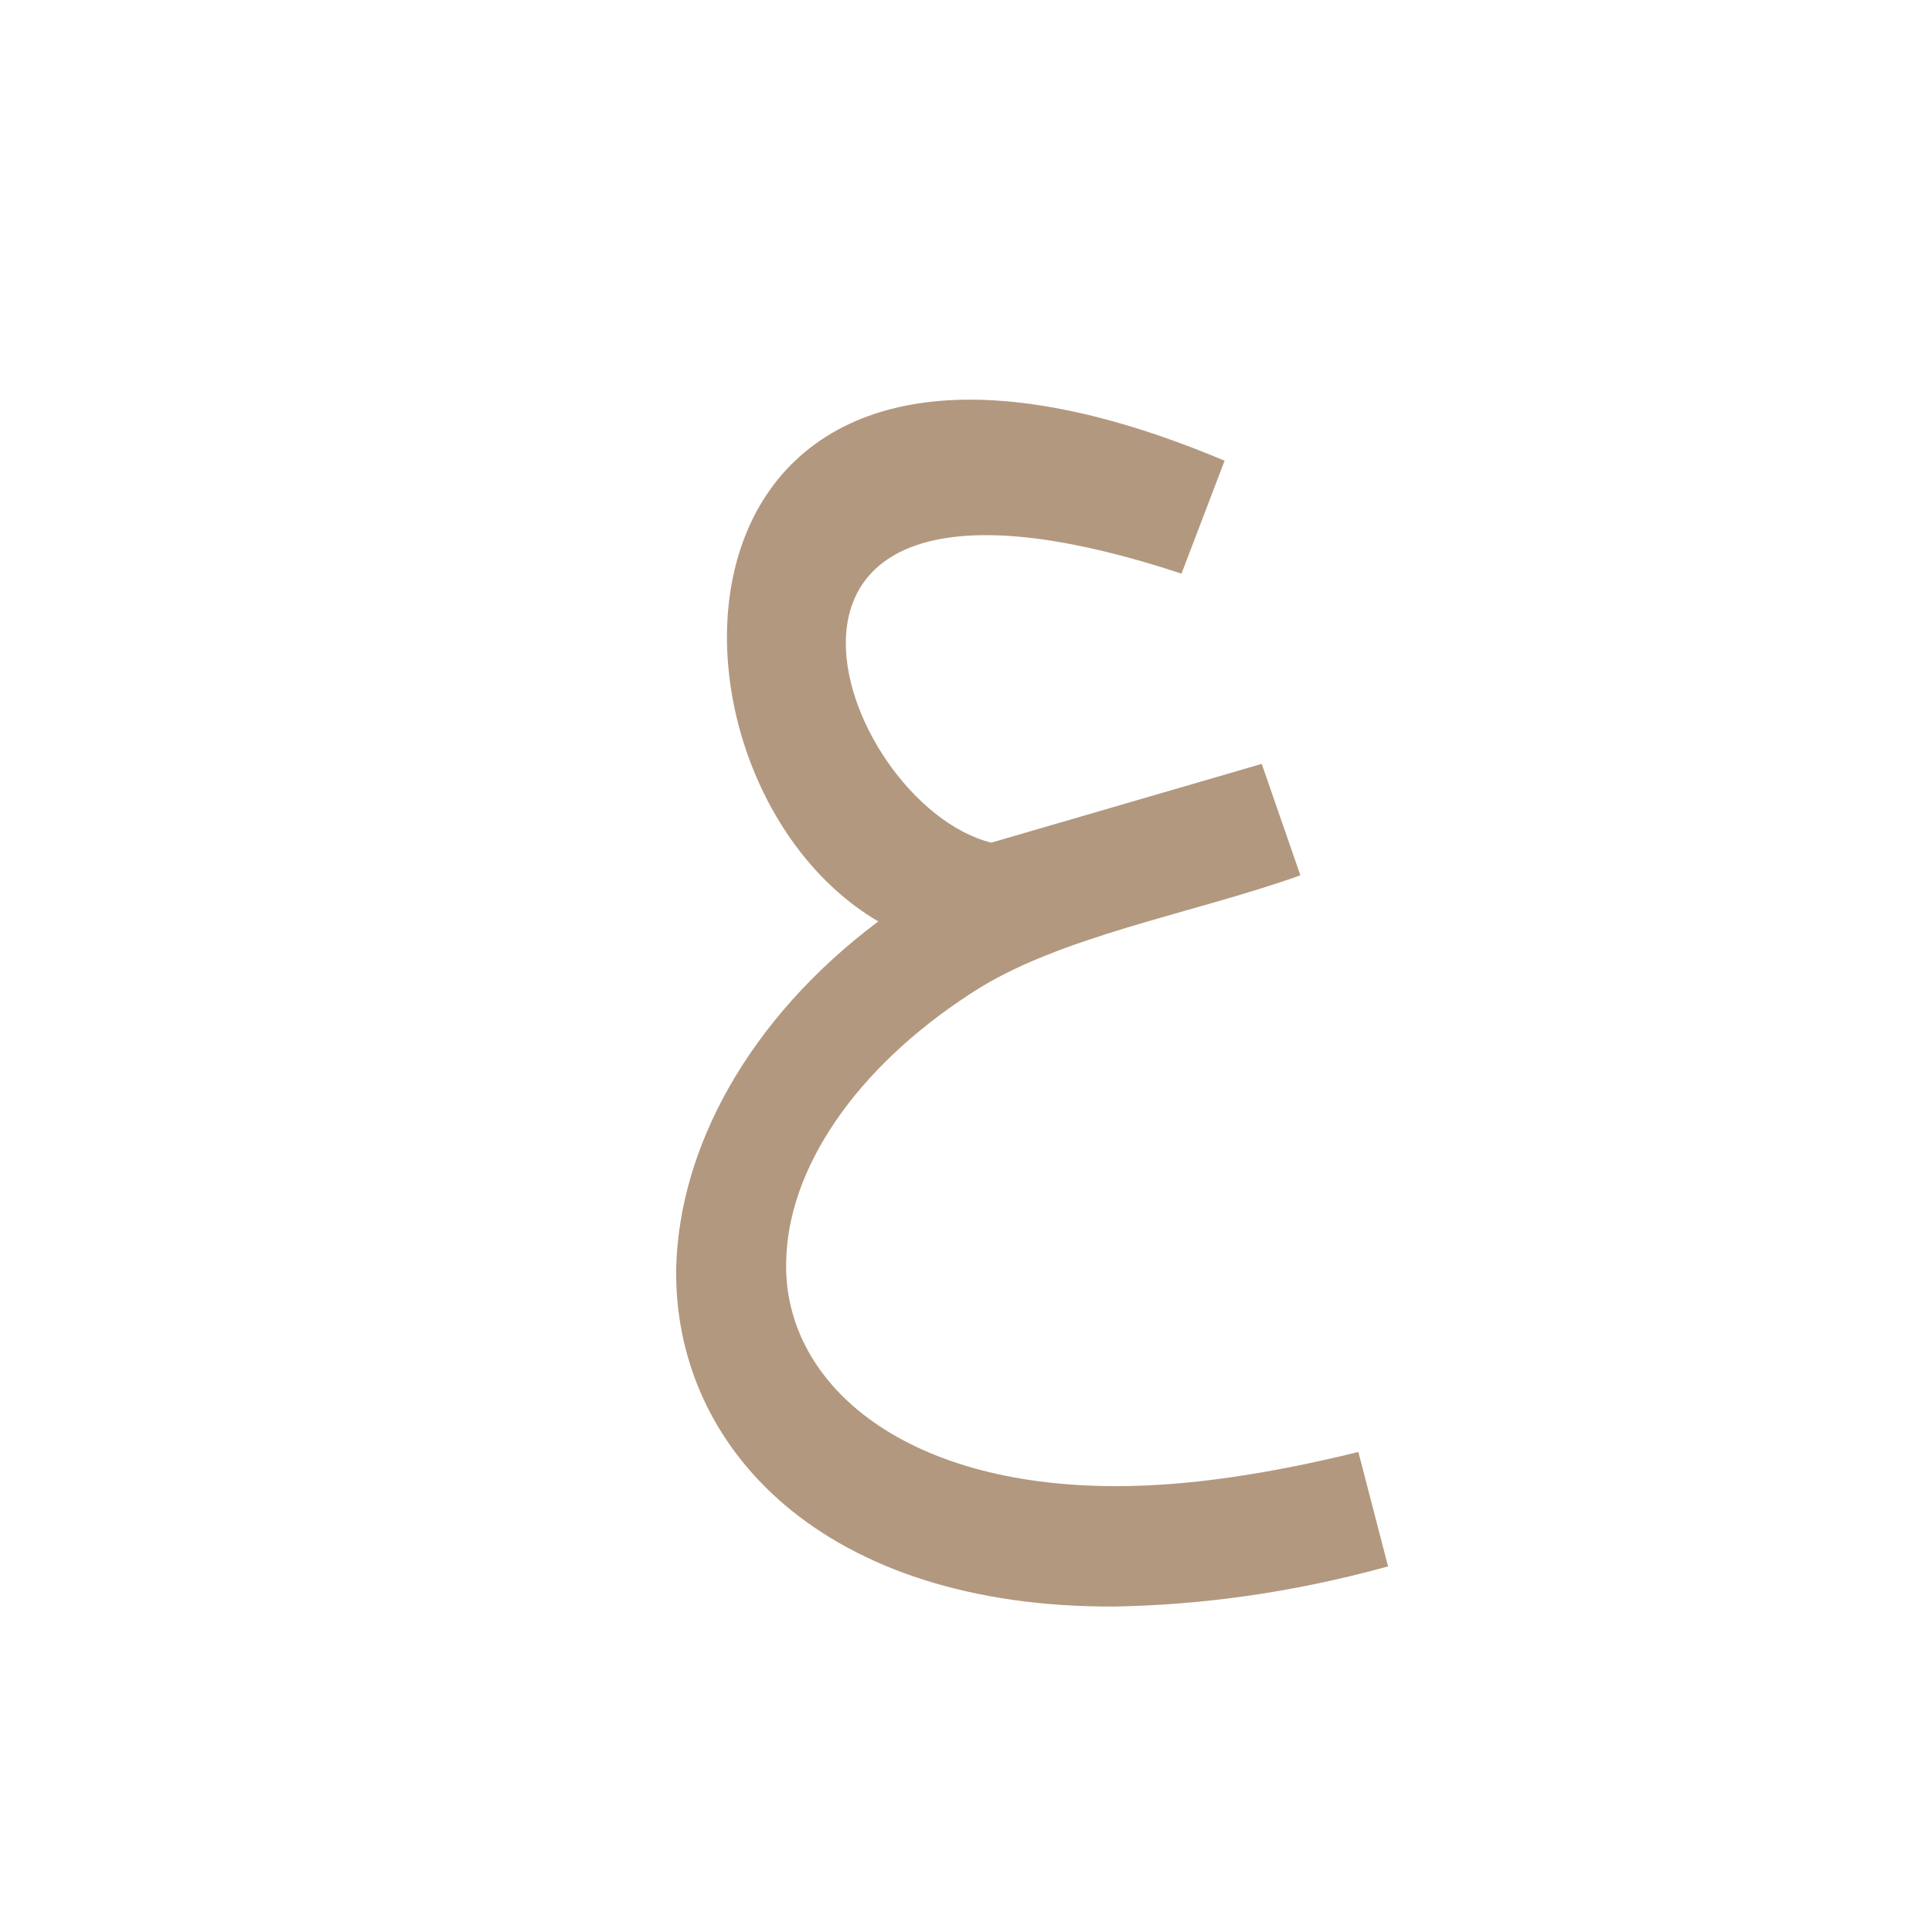
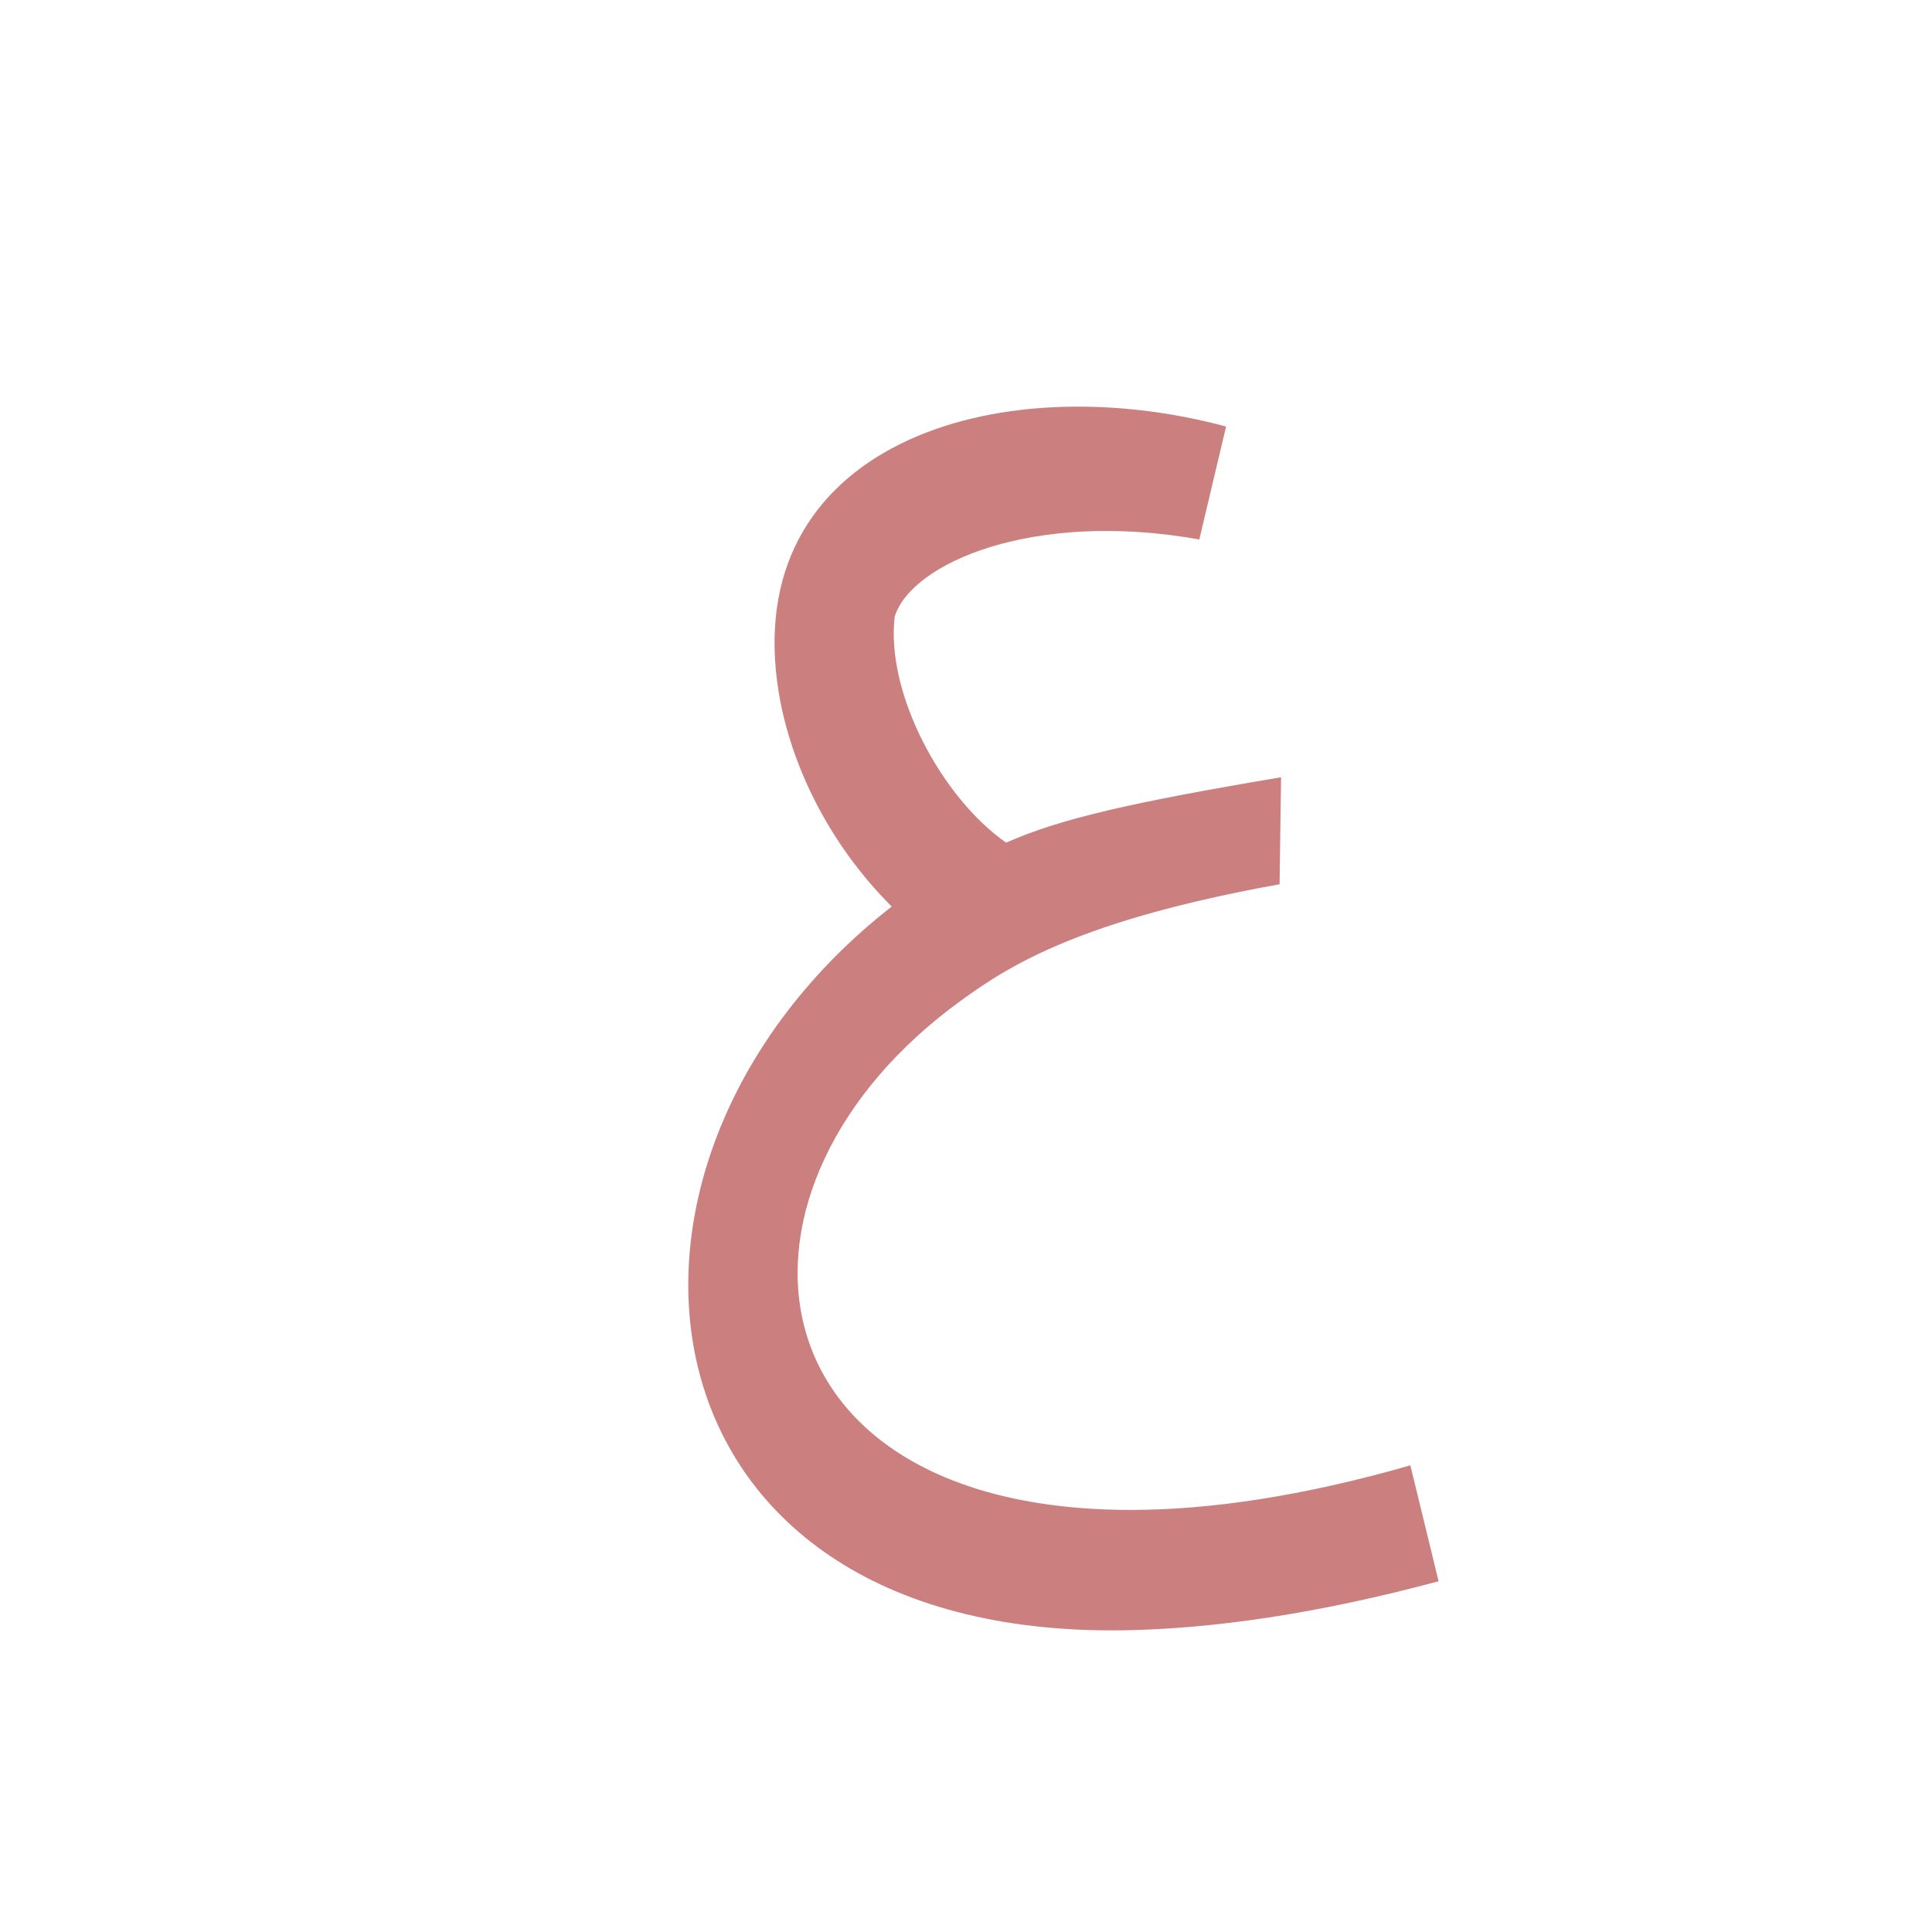
<svg xmlns="http://www.w3.org/2000/svg" xml:space="preserve" width="1300px" height="1300px" version="1.0" style="shape-rendering:geometricPrecision; text-rendering:geometricPrecision; image-rendering:optimizeQuality; fill-rule:evenodd; clip-rule:evenodd" viewBox="0 0 1300 1056">
  <defs>
    <style type="text/css">
   
-     .fil0 {fill:black;fill-opacity:0.502}
-     .fil1 {fill:#663300;fill-opacity:0.502}
+     .fil0 {fill:#990000;fill-opacity:0.502}
   
  </style>
  </defs>
-   <g id="_100:master" visibility="hidden">
-     <path class="fil0" d="M538 539l63 54c-35,37 -52,80 -52,129 0,48 18,87 55,115 37,28 89,42 156,42 48,0 121,-14 165,-30l30 -10 25 64c-61,31 -155,58 -224,58 -84,0 -153,-22 -208,-65 -54,-44 -81,-101 -81,-173 0,-73 24,-134 71,-184z" />
-     <path class="fil0" d="M601 593l-63 -54c19,-20 39,-37 60,-52 -22,-11 -45,-28 -60,-44 -11,-11 -22,-27 -31,-47 -10,-19 -15,-40 -15,-63 0,-47 18,-87 52,-119 34,-33 68,-49 104,-49 48,0 91,10 143,33l-27 71c-42,-14 -74,-22 -96,-22 -22,0 -43,10 -63,29 -21,19 -31,40 -31,63 0,23 11,42 34,58 19,14 46,28 79,41 5,-2 11,-4 17,-6l122 -40 26 75 -129 45c-47,17 -88,43 -122,81z" />
-   </g>
-   <g id="Layer_x0020_1">
-     <path class="fil1" d="M591 498c-164,-96 -159,-475 233,-310l-29 76c-327,-108 -232,155 -128,181l182 -53 26 75c-73,26 -163,41 -221,79l0 0c-79,51 -124,119 -125,181 -2,80 76,151 222,151 48,0 102,-8 163,-23l20 77c-69,19 -130,26 -184,27 -195,1 -297,-106 -295,-228 2,-80 48,-167 136,-233z" />
+   <g id="Layer_x0020_2">
+     <path class="fil0" d="M647 551l0 0c-173,125 -148,343 114,343 52,0 115,-9 188,-30l19 78c-82,22 -152,32 -212,33 -337,5 -375,-316 -156,-487 -43,-43 -68,-96 -76,-144 -27,-165 144,-221 301,-179l-18 76c-112,-20 -194,16 -205,52 -6,52 32,122 75,152 36,-16 84,-27 185,-44l-1 72c-133,24 -181,54 -214,78z" />
  </g>
</svg>
